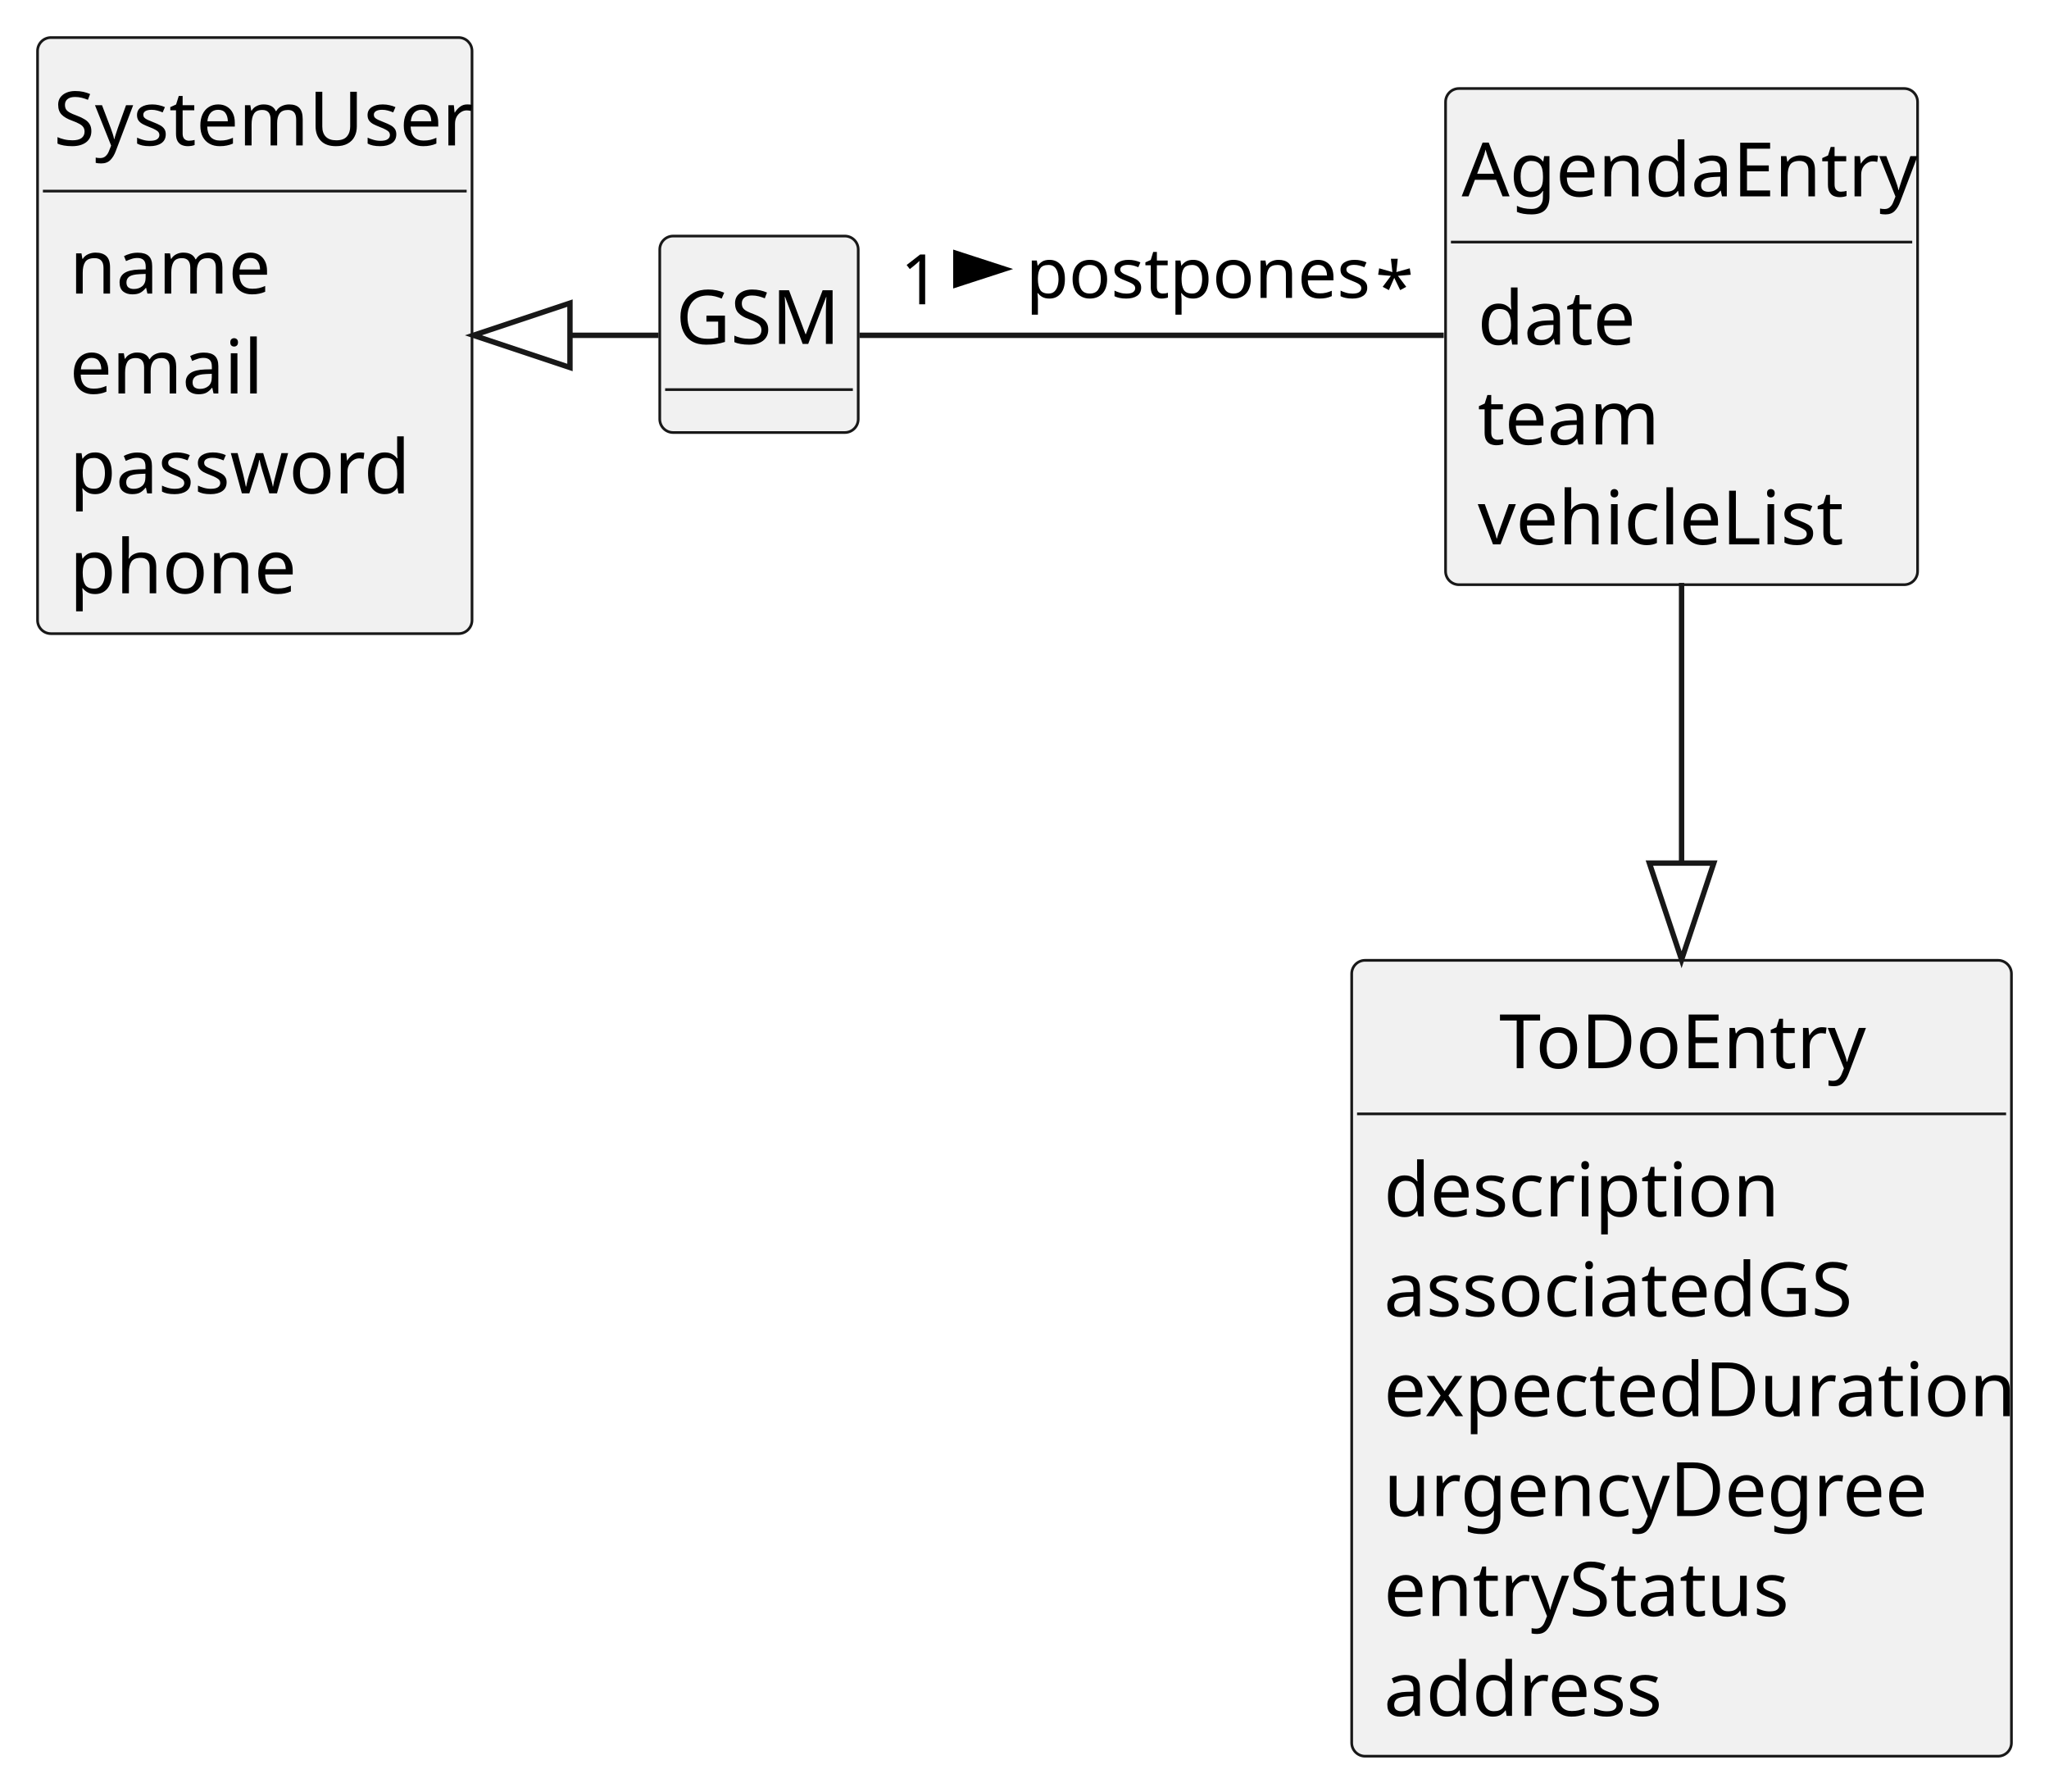
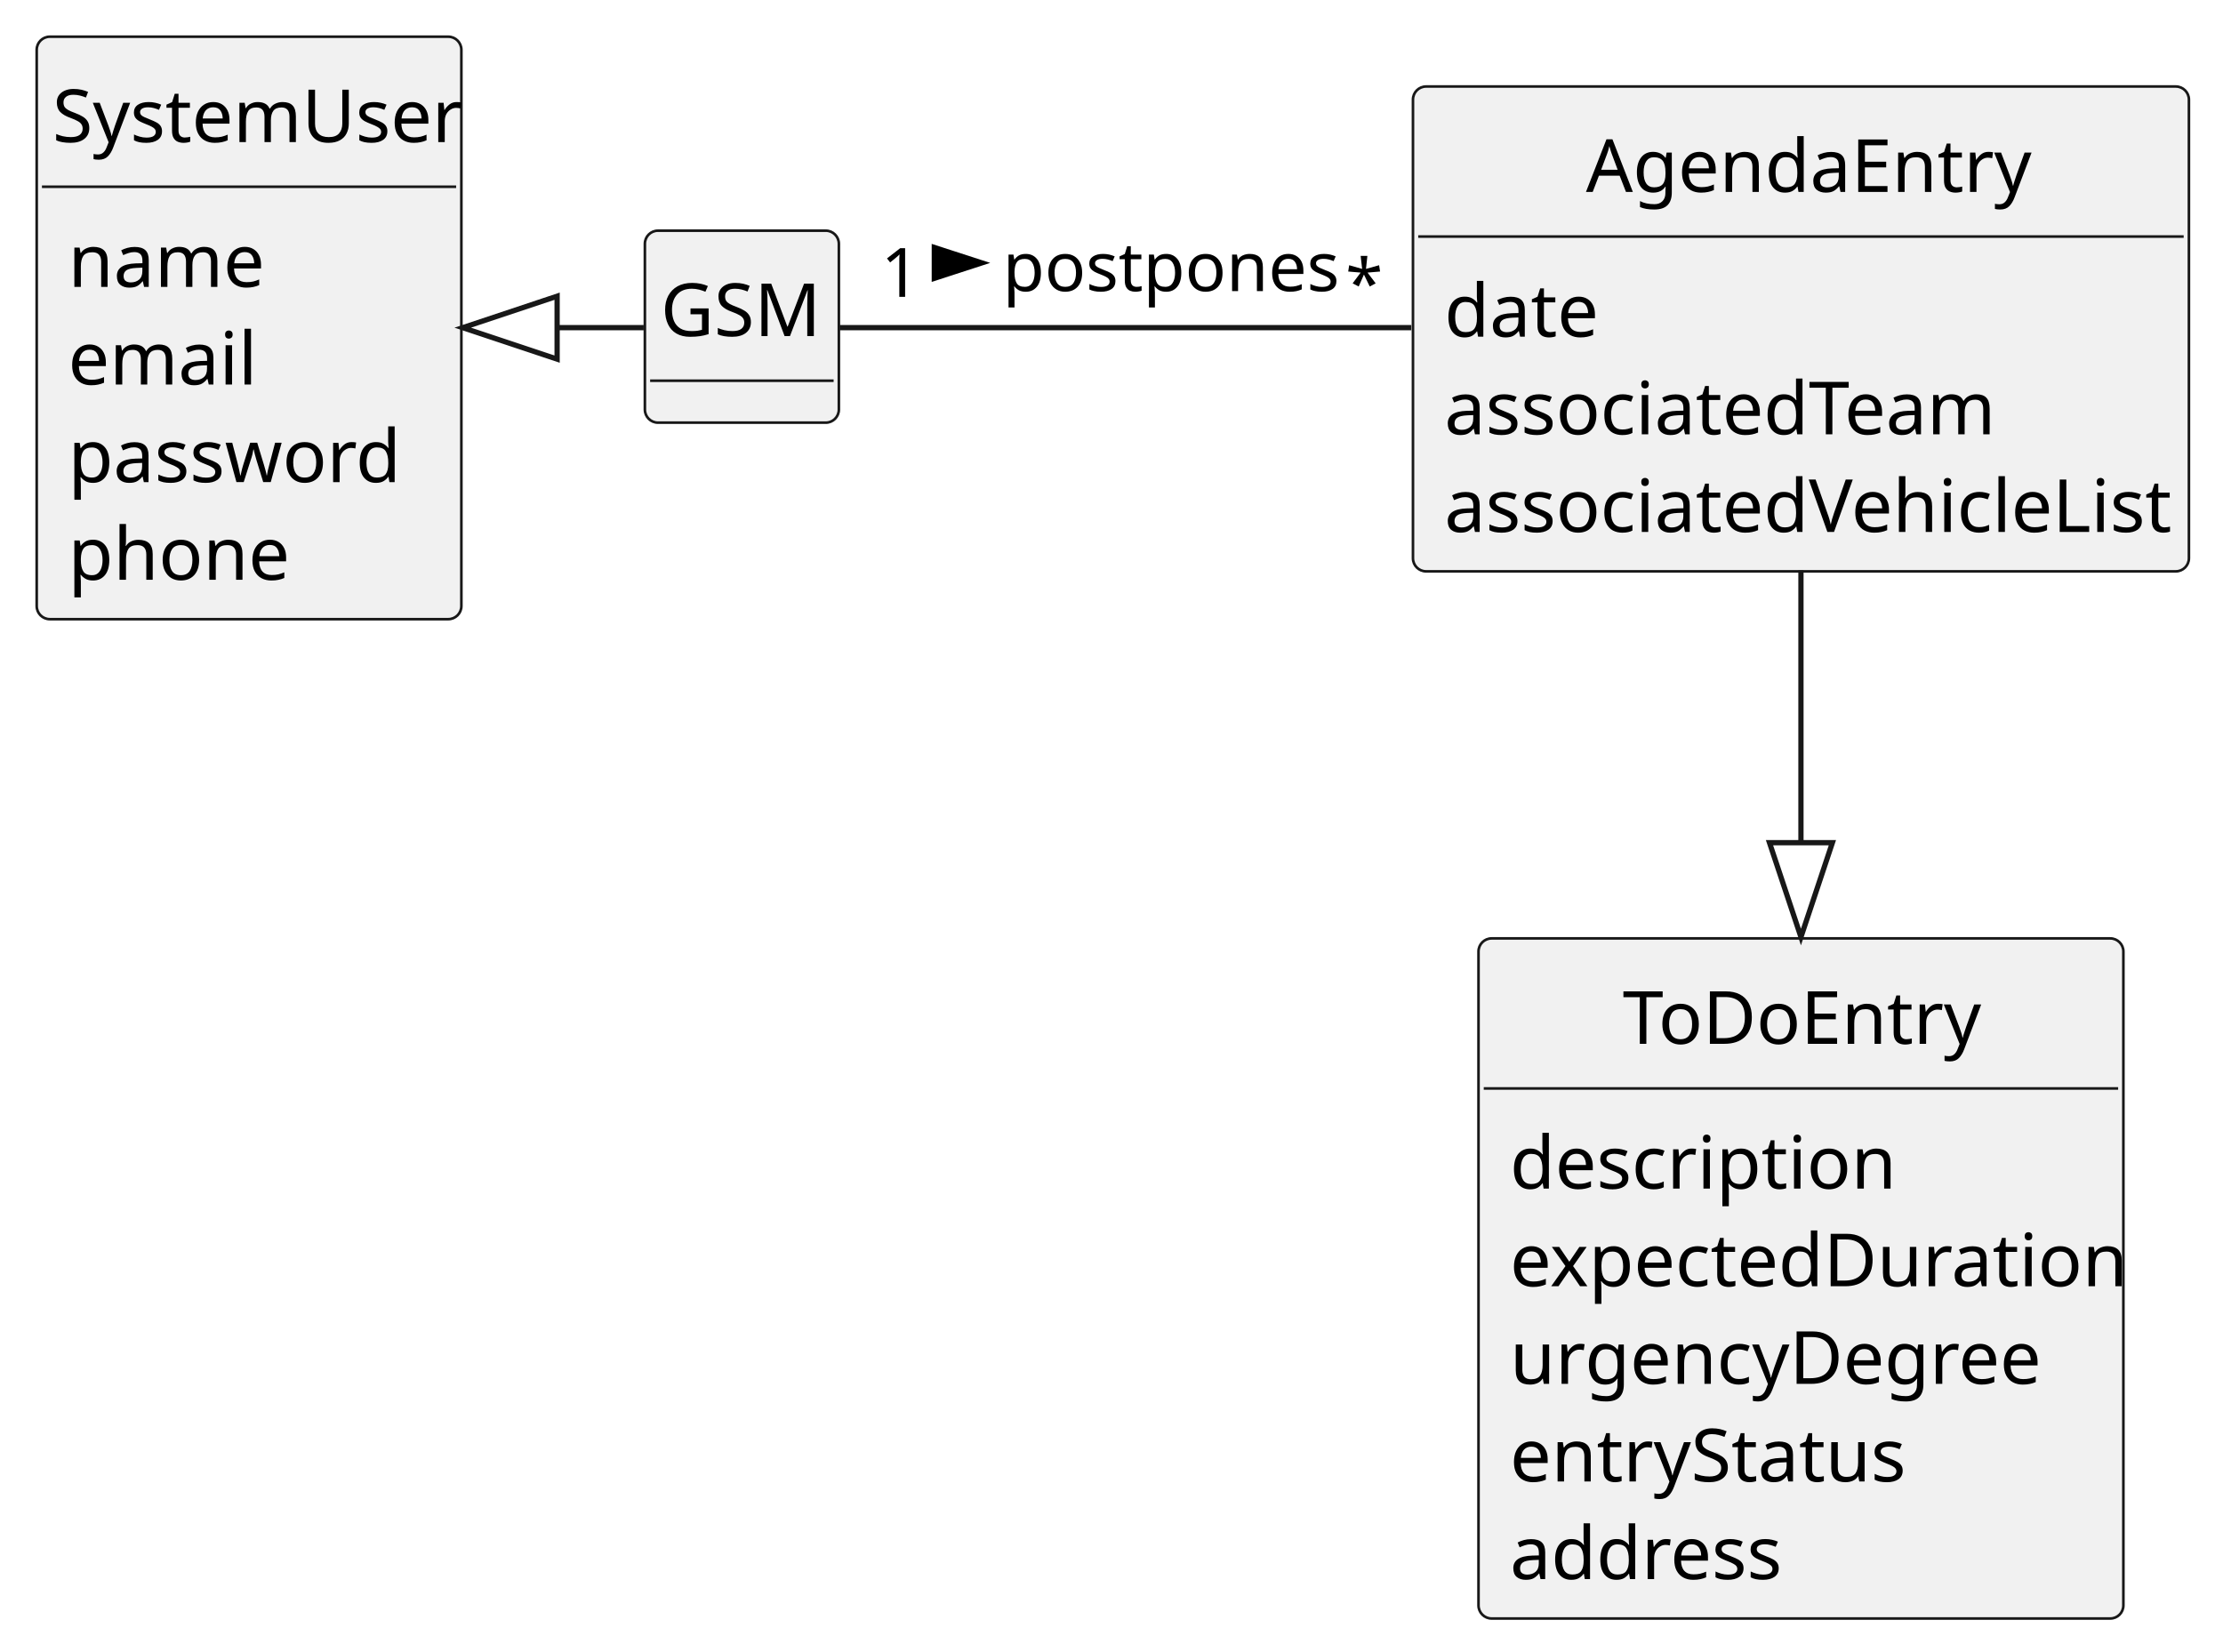
- <svg xmlns="http://www.w3.org/2000/svg" contentStyleType="text/css" height="334px" preserveAspectRatio="none" style="width:382px;height:334px;background:#FFFFFF;" version="1.1" viewBox="0 0 382 334" width="382px" zoomAndPan="magnify">
+ <svg xmlns="http://www.w3.org/2000/svg" contentStyleType="text/css" height="315px" preserveAspectRatio="none" style="width:424px;height:315px;background:#FFFFFF;" version="1.1" viewBox="0 0 424 315" width="424px" zoomAndPan="magnify">
  <defs />
  <g>
    <g id="elem_SystemUser">
      <rect codeLine="13" fill="#F1F1F1" height="111.106" id="SystemUser" rx="2.5" ry="2.5" style="stroke:#181818;stroke-width:0.5;" width="81" x="7" y="7" />
      <text fill="#000000" font-family="sans-serif" font-size="14" lengthAdjust="spacing" textLength="75" x="10" y="27.107">SystemUser</text>
      <line style="stroke:#181818;stroke-width:0.5;" x1="8" x2="87" y1="35.621" y2="35.621" />
      <text fill="#000000" font-family="sans-serif" font-size="14" lengthAdjust="spacing" textLength="35" x="13" y="54.728">name</text>
      <text fill="#000000" font-family="sans-serif" font-size="14" lengthAdjust="spacing" textLength="33" x="13" y="73.35">email</text>
      <text fill="#000000" font-family="sans-serif" font-size="14" lengthAdjust="spacing" textLength="60" x="13" y="91.971">password</text>
      <text fill="#000000" font-family="sans-serif" font-size="14" lengthAdjust="spacing" textLength="40" x="13" y="110.592">phone</text>
    </g>
    <g id="elem_GSM">
      <rect codeLine="20" fill="#F1F1F1" height="36.621" id="GSM" rx="2.5" ry="2.5" style="stroke:#181818;stroke-width:0.5;" width="37" x="123" y="44" />
      <text fill="#000000" font-family="sans-serif" font-size="14" lengthAdjust="spacing" textLength="31" x="126" y="64.107">GSM</text>
      <line style="stroke:#181818;stroke-width:0.5;" x1="124" x2="159" y1="72.621" y2="72.621" />
    </g>
    <g id="elem_AgendaEntry">
-       <rect codeLine="24" fill="#F1F1F1" height="92.484" id="AgendaEntry" rx="2.5" ry="2.5" style="stroke:#181818;stroke-width:0.5;" width="88" x="269.5" y="16.5" />
-       <text fill="#000000" font-family="sans-serif" font-size="14" lengthAdjust="spacing" textLength="82" x="272.5" y="36.607">AgendaEntry</text>
-       <line style="stroke:#181818;stroke-width:0.5;" x1="270.5" x2="356.5" y1="45.121" y2="45.121" />
+       <rect codeLine="24" fill="#F1F1F1" height="92.484" id="AgendaEntry" rx="2.5" ry="2.5" style="stroke:#181818;stroke-width:0.5;" width="148" x="269.5" y="16.5" />
+       <text fill="#000000" font-family="sans-serif" font-size="14" lengthAdjust="spacing" textLength="82" x="302.5" y="36.607">AgendaEntry</text>
+       <line style="stroke:#181818;stroke-width:0.5;" x1="270.5" x2="416.5" y1="45.121" y2="45.121" />
      <text fill="#000000" font-family="sans-serif" font-size="14" lengthAdjust="spacing" textLength="28" x="275.5" y="64.228">date</text>
-       <text fill="#000000" font-family="sans-serif" font-size="14" lengthAdjust="spacing" textLength="31" x="275.5" y="82.85">team</text>
-       <text fill="#000000" font-family="sans-serif" font-size="14" lengthAdjust="spacing" textLength="66" x="275.5" y="101.471">vehicleList</text>
+       <text fill="#000000" font-family="sans-serif" font-size="14" lengthAdjust="spacing" textLength="104" x="275.5" y="82.85">associatedTeam</text>
+       <text fill="#000000" font-family="sans-serif" font-size="14" lengthAdjust="spacing" textLength="136" x="275.5" y="101.471">associatedVehicleList</text>
    </g>
    <g id="elem_ToDoEntry">
-       <rect codeLine="30" fill="#F1F1F1" height="148.348" id="ToDoEntry" rx="2.5" ry="2.5" style="stroke:#181818;stroke-width:0.5;" width="123" x="252" y="179" />
-       <text fill="#000000" font-family="sans-serif" font-size="14" lengthAdjust="spacing" textLength="68" x="279.5" y="199.107">ToDoEntry</text>
-       <line style="stroke:#181818;stroke-width:0.5;" x1="253" x2="374" y1="207.621" y2="207.621" />
-       <text fill="#000000" font-family="sans-serif" font-size="14" lengthAdjust="spacing" textLength="69" x="258" y="226.728">description</text>
-       <text fill="#000000" font-family="sans-serif" font-size="14" lengthAdjust="spacing" textLength="88" x="258" y="245.35">associatedGS</text>
-       <text fill="#000000" font-family="sans-serif" font-size="14" lengthAdjust="spacing" textLength="111" x="258" y="263.971">expectedDuration</text>
-       <text fill="#000000" font-family="sans-serif" font-size="14" lengthAdjust="spacing" textLength="98" x="258" y="282.592">urgencyDegree</text>
-       <text fill="#000000" font-family="sans-serif" font-size="14" lengthAdjust="spacing" textLength="72" x="258" y="301.213">entryStatus</text>
-       <text fill="#000000" font-family="sans-serif" font-size="14" lengthAdjust="spacing" textLength="51" x="258" y="319.834">address</text>
+       <rect codeLine="30" fill="#F1F1F1" height="129.727" id="ToDoEntry" rx="2.5" ry="2.5" style="stroke:#181818;stroke-width:0.5;" width="123" x="282" y="179" />
+       <text fill="#000000" font-family="sans-serif" font-size="14" lengthAdjust="spacing" textLength="68" x="309.5" y="199.107">ToDoEntry</text>
+       <line style="stroke:#181818;stroke-width:0.5;" x1="283" x2="404" y1="207.621" y2="207.621" />
+       <text fill="#000000" font-family="sans-serif" font-size="14" lengthAdjust="spacing" textLength="69" x="288" y="226.728">description</text>
+       <text fill="#000000" font-family="sans-serif" font-size="14" lengthAdjust="spacing" textLength="111" x="288" y="245.35">expectedDuration</text>
+       <text fill="#000000" font-family="sans-serif" font-size="14" lengthAdjust="spacing" textLength="98" x="288" y="263.971">urgencyDegree</text>
+       <text fill="#000000" font-family="sans-serif" font-size="14" lengthAdjust="spacing" textLength="72" x="288" y="282.592">entryStatus</text>
+       <text fill="#000000" font-family="sans-serif" font-size="14" lengthAdjust="spacing" textLength="51" x="288" y="301.213">address</text>
    </g>
    <g id="link_GSM_AgendaEntry">
-       <path codeLine="40" d="M160.23,62.5 C186.18,62.5 233.84,62.5 269.16,62.5 " fill="none" id="GSM-AgendaEntry" style="stroke:#181818;stroke-width:1.0;" />
+       <path codeLine="39" d="M160.14,62.5 C184.85,62.5 229.91,62.5 269.18,62.5 " fill="none" id="GSM-AgendaEntry" style="stroke:#181818;stroke-width:1.0;" />
      <polygon fill="#000000" points="187.25,50.145,178.205,47.207,178.205,53.084,187.25,50.145" style="stroke:#000000;stroke-width:1.0;" />
      <text fill="#000000" font-family="sans-serif" font-size="13" lengthAdjust="spacing" textLength="60" x="191.25" y="55.528">postpones</text>
-       <text fill="#000000" font-family="sans-serif" font-size="13" lengthAdjust="spacing" textLength="7" x="167.872" y="56.722">1</text>
-       <text fill="#000000" font-family="sans-serif" font-size="13" lengthAdjust="spacing" textLength="5" x="256.402" y="58.105">*</text>
+       <text fill="#000000" font-family="sans-serif" font-size="13" lengthAdjust="spacing" textLength="7" x="168.027" y="56.62">1</text>
+       <text fill="#000000" font-family="sans-serif" font-size="13" lengthAdjust="spacing" textLength="5" x="256.618" y="58.682">*</text>
    </g>
    <g id="link_SystemUser_GSM">
-       <path codeLine="41" d="M106.26,62.5 C117.77,62.5 111.27,62.5 122.78,62.5 " fill="none" id="SystemUser-backto-GSM" style="stroke:#181818;stroke-width:1.0;" />
+       <path codeLine="40" d="M106.26,62.5 C117.77,62.5 111.27,62.5 122.78,62.5 " fill="none" id="SystemUser-backto-GSM" style="stroke:#181818;stroke-width:1.0;" />
      <polygon fill="none" points="88.26,62.5,106.26,68.5,106.26,56.5,88.26,62.5" style="stroke:#181818;stroke-width:1.0;" />
    </g>
    <g id="link_AgendaEntry_ToDoEntry">
-       <path codeLine="42" d="M313.5,108.65 C313.5,129.67 313.5,137.21 313.5,160.88 " fill="none" id="AgendaEntry-to-ToDoEntry" style="stroke:#181818;stroke-width:1.0;" />
-       <polygon fill="none" points="313.5,178.88,319.5,160.88,307.5,160.88,313.5,178.88" style="stroke:#181818;stroke-width:1.0;" />
+       <path codeLine="41" d="M343.5,108.8 C343.5,129.98 343.5,137.59 343.5,160.74 " fill="none" id="AgendaEntry-to-ToDoEntry" style="stroke:#181818;stroke-width:1.0;" />
+       <polygon fill="none" points="343.5,178.74,349.5,160.74,337.5,160.74,343.5,178.74" style="stroke:#181818;stroke-width:1.0;" />
    </g>
  </g>
</svg>
